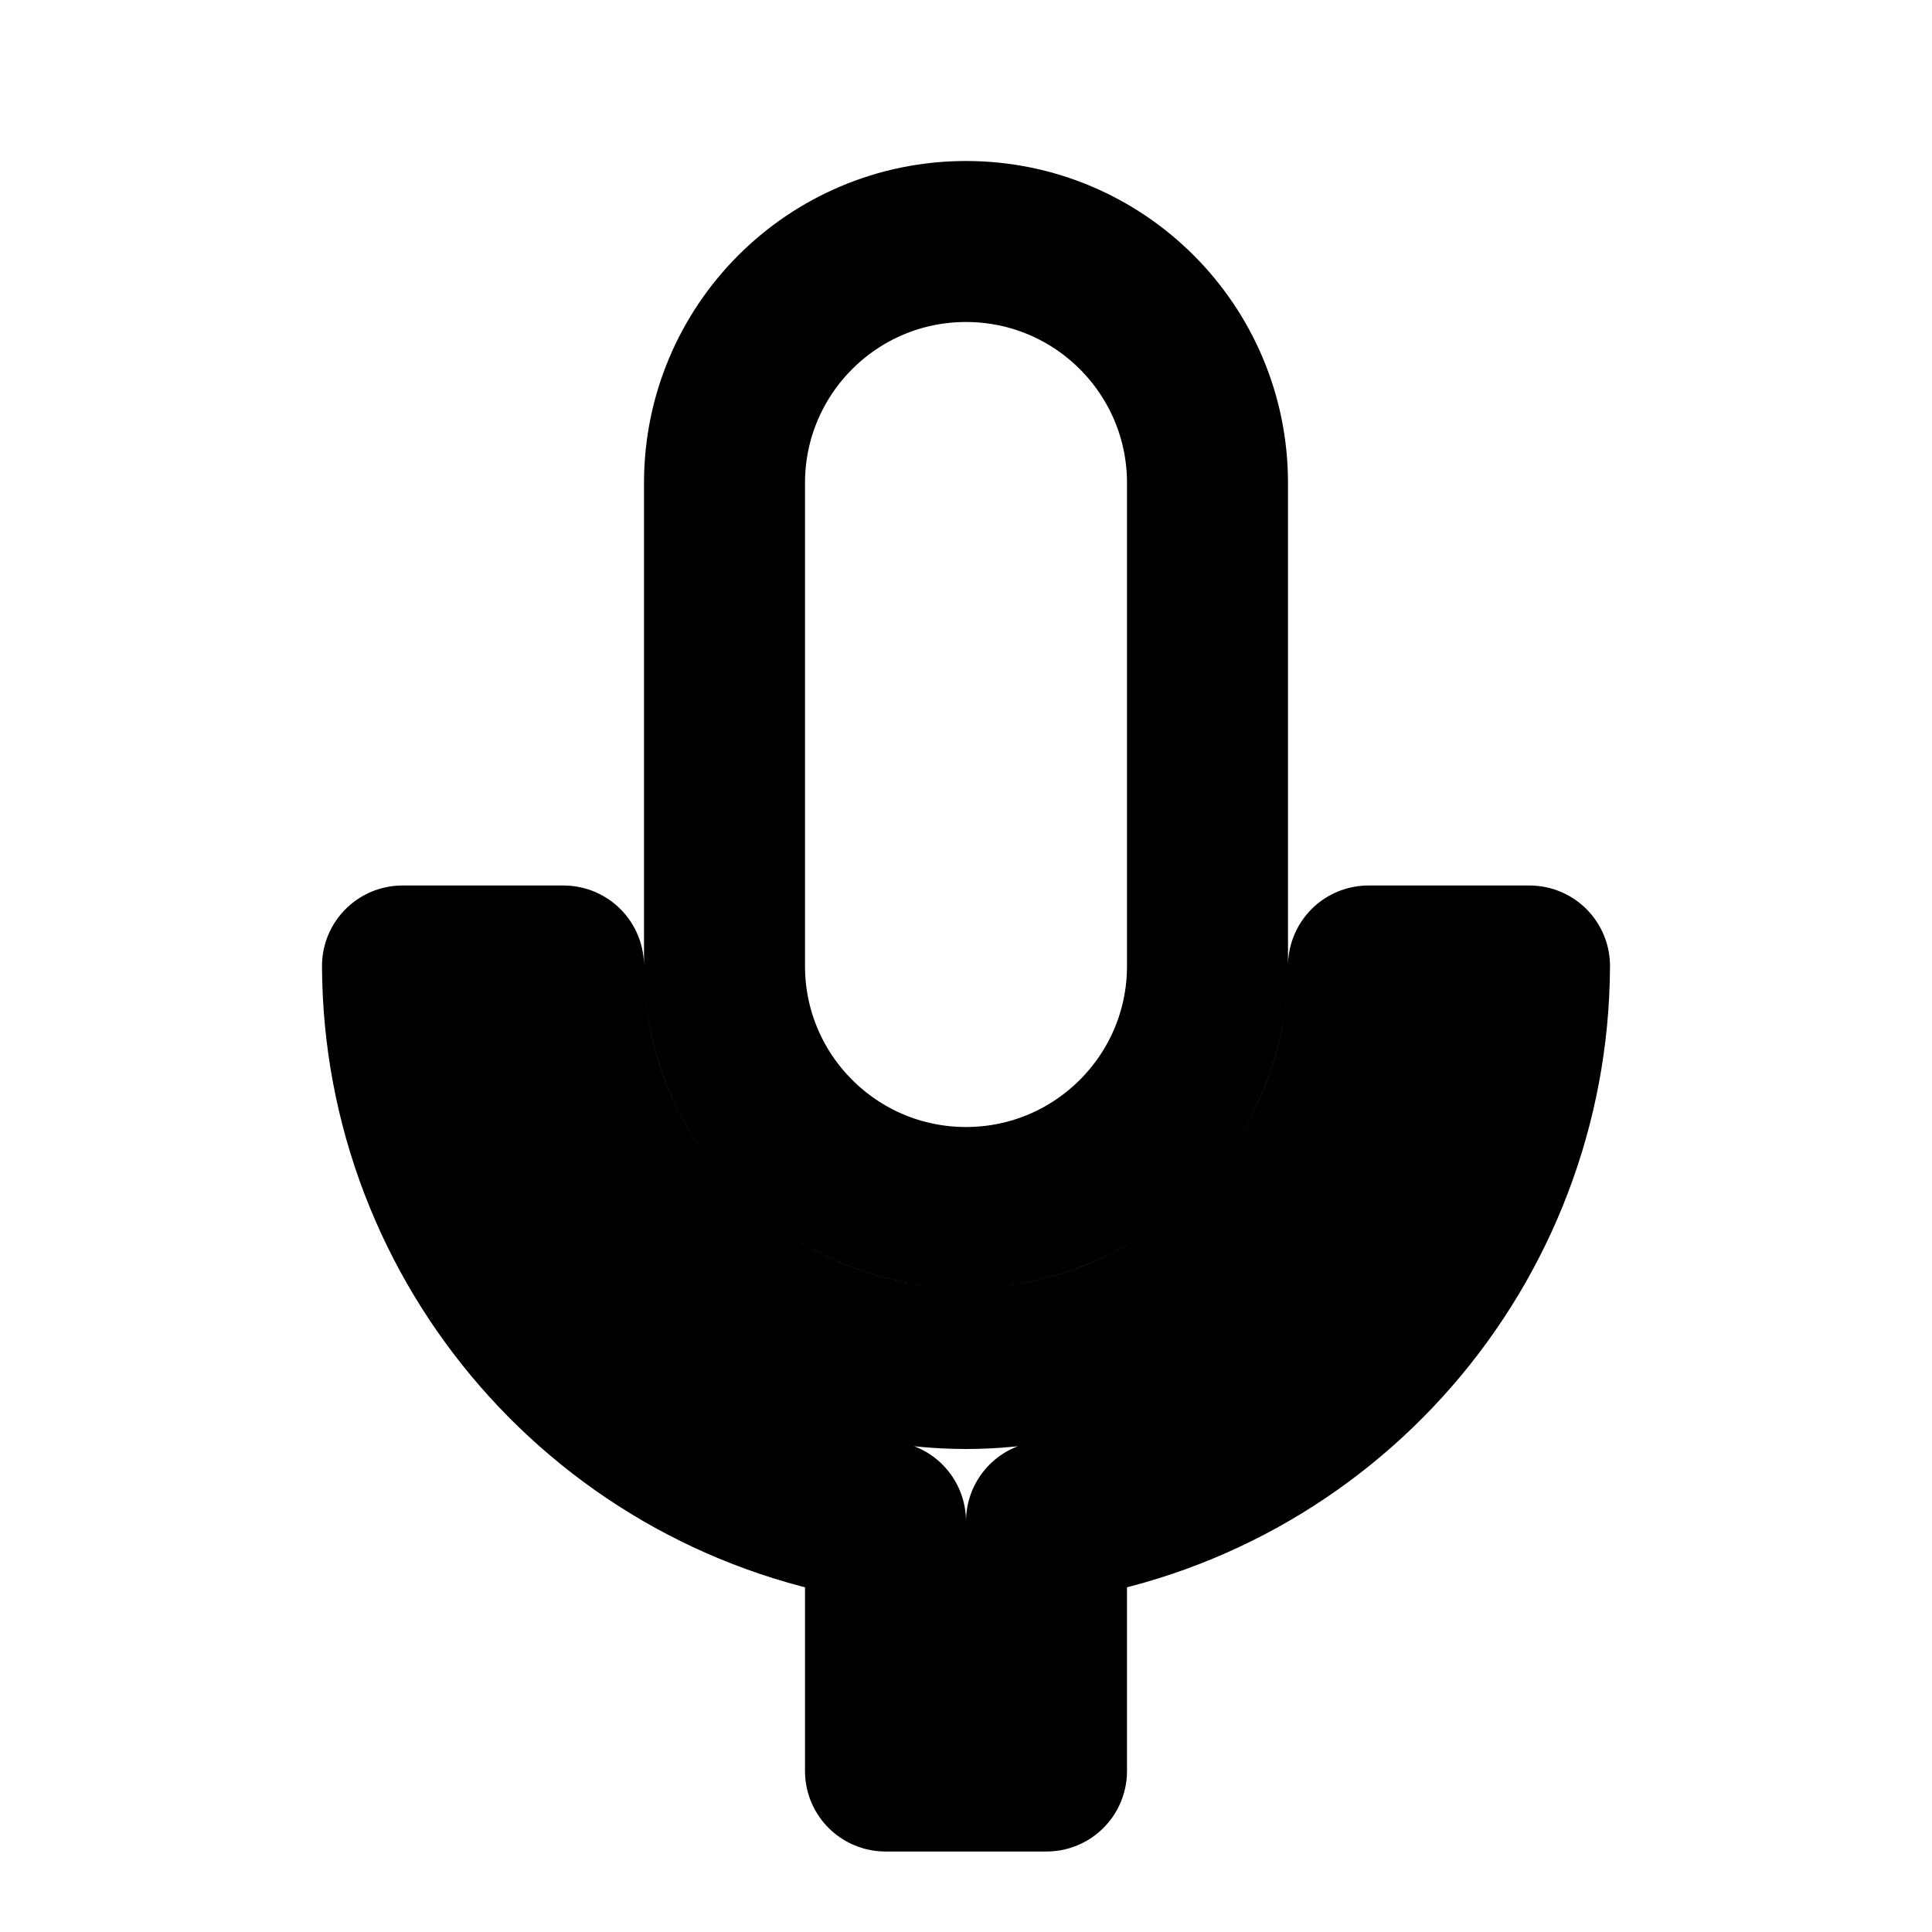
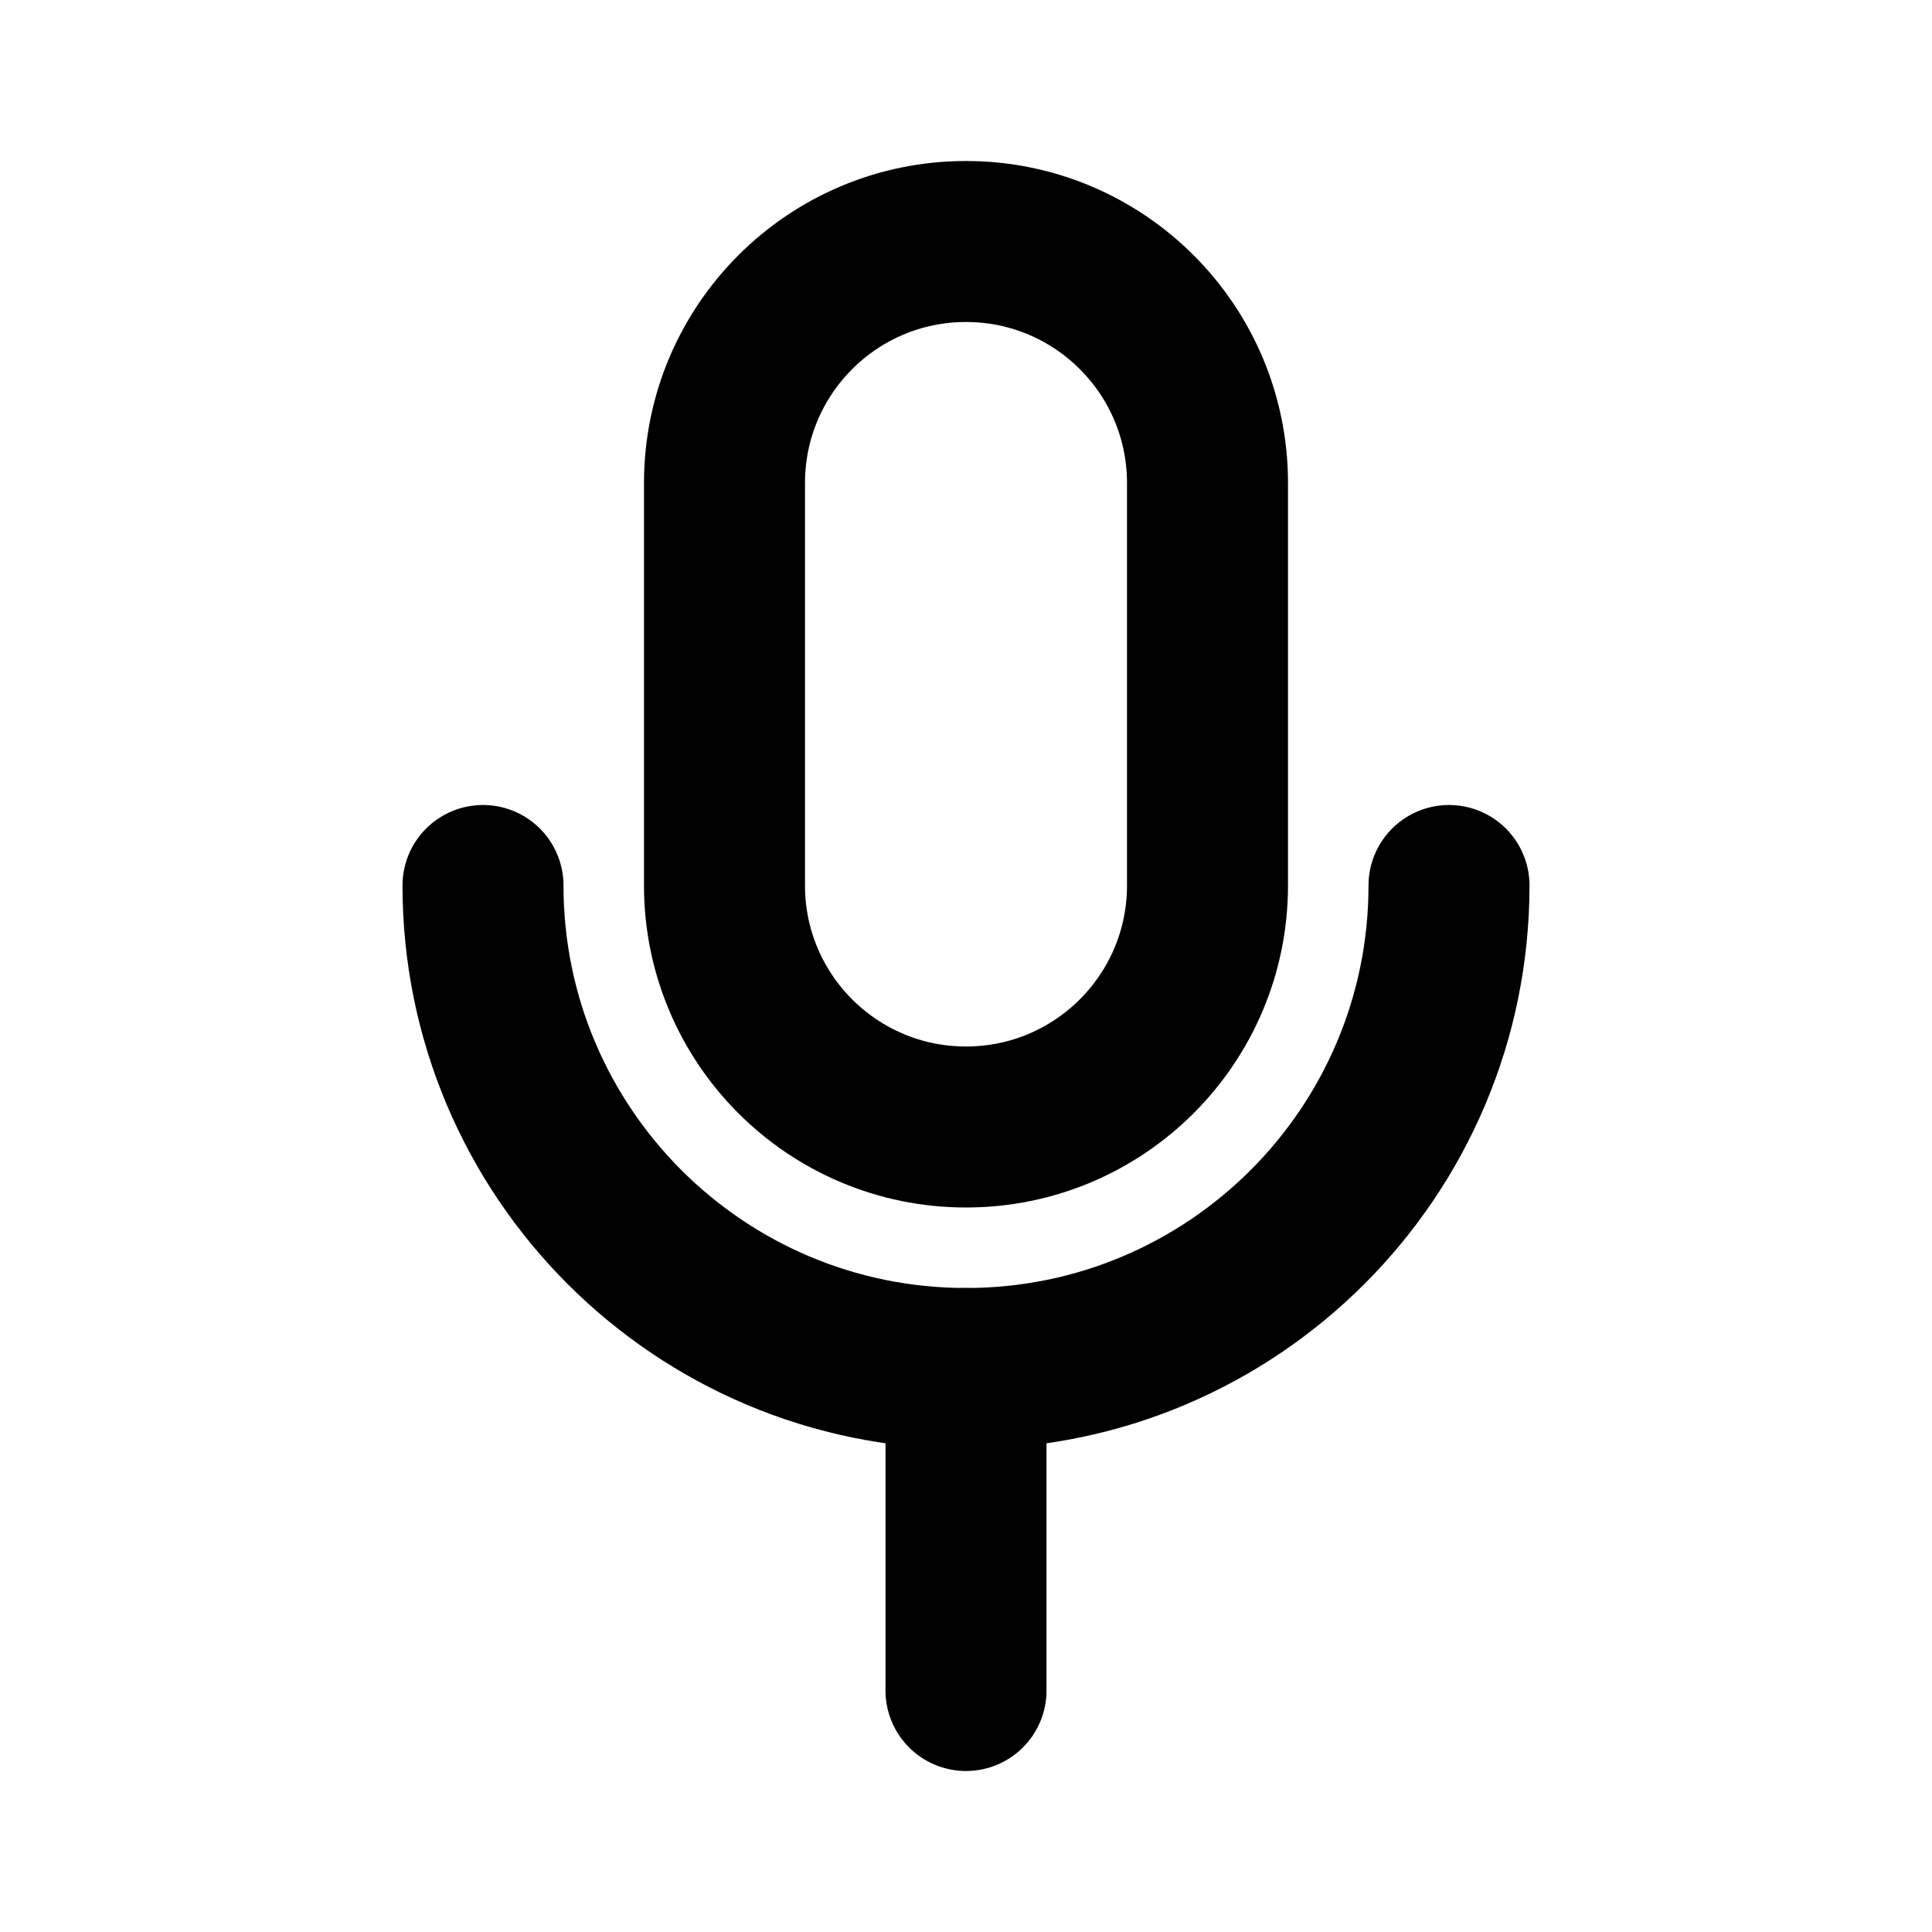
- <svg xmlns="http://www.w3.org/2000/svg" width="24" height="24" viewBox="0 0 24 24" fill="none">
-   <path d="M12 15a3 3 0 0 0 3-3V6a3 3 0 0 0-6 0v6a3 3 0 0 0 3 3zm5-3a5 5 0 0 1-10 0H5a7 7 0 0 0 6 6.9V22h2v-3.1A7 7 0 0 0 19 12z" fill="none" stroke="currentColor" stroke-width="2" stroke-linejoin="round" stroke-linecap="round" />
+ <svg xmlns="http://www.w3.org/2000/svg" width="24" height="24" viewBox="0 0 24 24" fill="none" stroke="currentColor" stroke-width="2" stroke-linecap="round" stroke-linejoin="round">
+   <rect x="9" y="3" width="6" height="11" rx="3" />
+   <path d="M6 11a6 6 0 0 0 12 0" />
+   <path d="M12 17v4" />
</svg>
